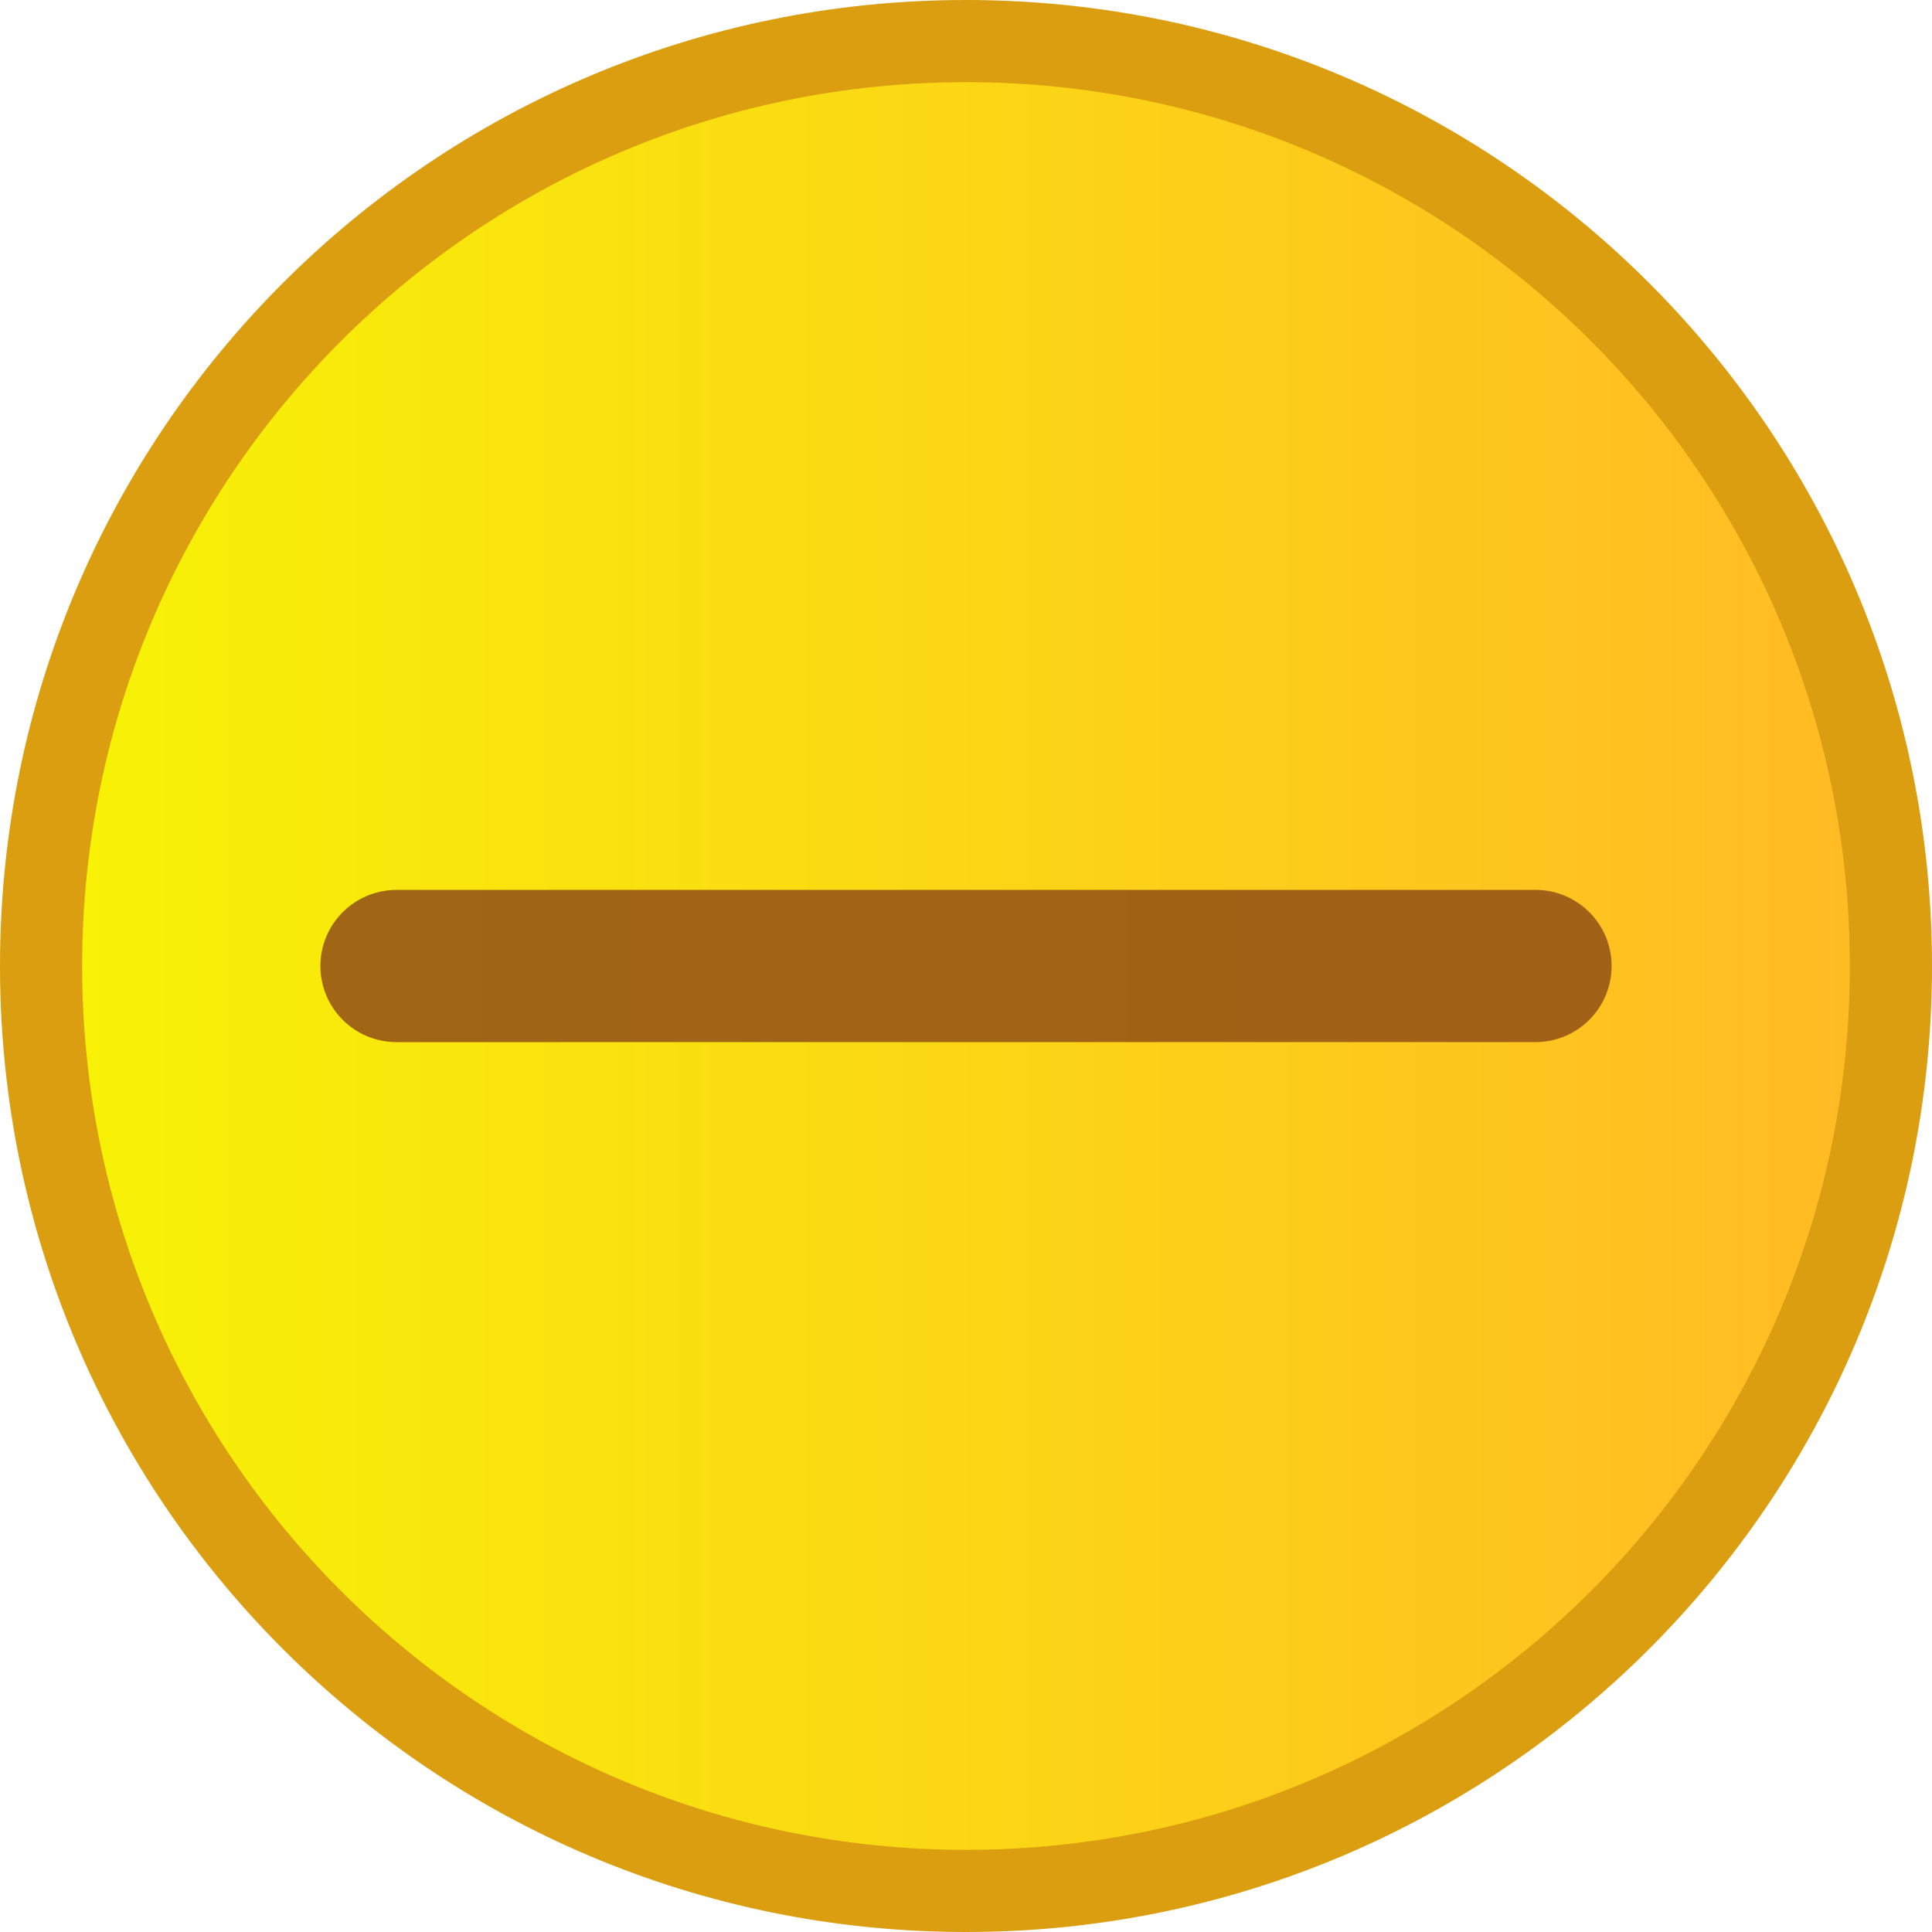
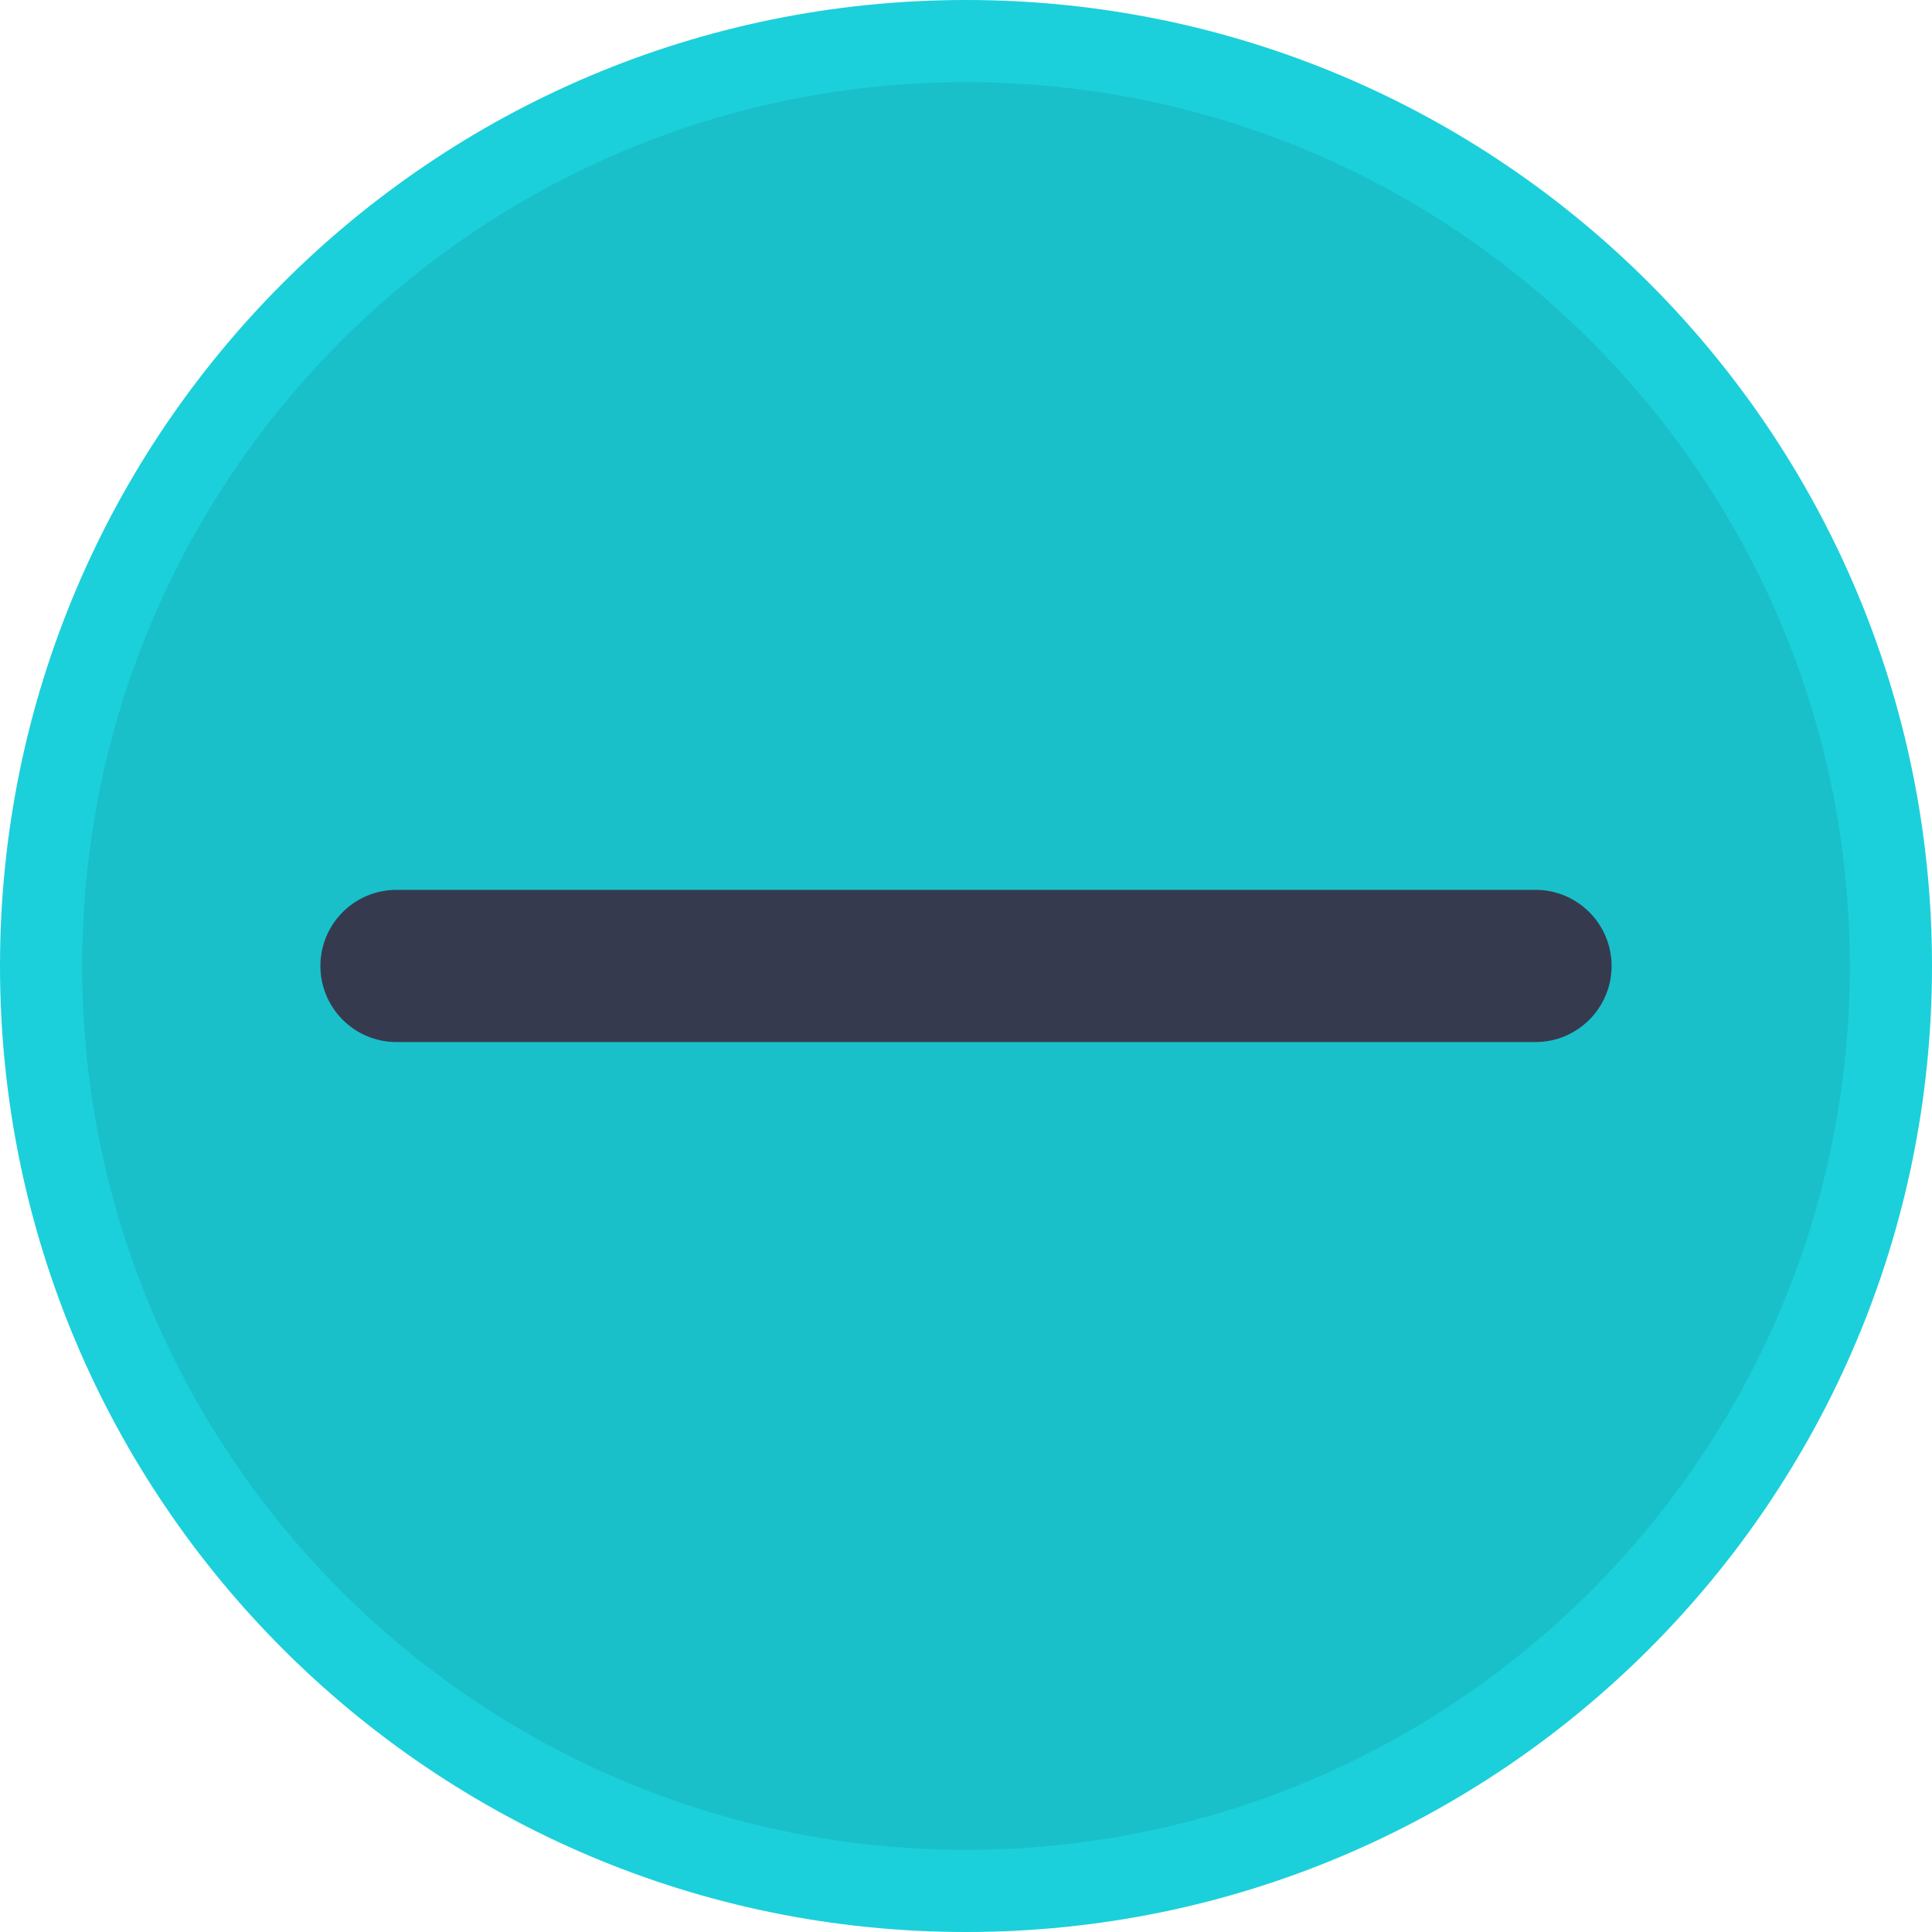
<svg xmlns="http://www.w3.org/2000/svg" viewBox="0 0 50 50" version="1.2" baseProfile="tiny">
  <defs>
-     <linearGradient gradientUnits="userSpaceOnUse" x1="44.754" y1="458.002" x2="879.05" y2="458.002" id="gradient1">
-       <stop offset="0" stop-color="#f7f206" stop-opacity="1" />
-       <stop offset="1" stop-color="#ffbb24" stop-opacity="1" />
-     </linearGradient>
-   </defs>
+ </defs>
  <g fill="none" stroke="black" stroke-width="1" fill-rule="evenodd" stroke-linecap="square" stroke-linejoin="bevel">
-     <g fill="#da9e10" fill-opacity="1" stroke="none" transform="matrix(0.0548336,0,0,-0.0548338,-0.327859,50.114)" font-family="Noto Sans" font-size="10" font-weight="400" font-style="normal">
+     <g fill="#1bd0da" fill-opacity="1" stroke="none" transform="matrix(0.0548336,0,0,-0.0548338,-0.327859,50.114)" font-family="Noto Sans" font-size="10" font-weight="400" font-style="normal">
      <path vector-effect="none" fill-rule="evenodd" d="M461.904,2.079 C713.705,2.079 917.829,206.204 917.829,458.004 C917.829,709.801 713.705,913.925 461.904,913.925 C210.105,913.925 5.979,709.801 5.979,458.004 C5.979,206.204 210.105,2.079 461.904,2.079 " />
    </g>
-     <g fill="url(#gradient1)" stroke="none" transform="matrix(0.0548336,0,0,-0.0548338,-0.327859,50.114)" font-family="Noto Sans" font-size="10" font-weight="400" font-style="normal">
+     <g fill="#19c0ca" fill-opacity="1" stroke="none" transform="matrix(0.0548336,0,0,-0.0548338,-0.327859,50.114)" font-family="Noto Sans" font-size="10" font-weight="400" font-style="normal">
      <path vector-effect="none" fill-rule="evenodd" d="M461.904,40.854 C692.288,40.854 879.05,227.617 879.05,458.004 C879.05,688.387 692.288,875.15 461.904,875.15 C231.521,875.15 44.754,688.387 44.754,458.004 C44.754,227.617 231.521,40.854 461.904,40.854 " />
    </g>
-     <g fill="#cd6e19" fill-opacity="1" stroke="none" transform="matrix(0.0548336,0,0,-0.0548338,-0.327859,50.114)" font-family="Noto Sans" font-size="10" font-weight="400" font-style="normal" opacity="0.9">
-       <path vector-effect="none" fill-rule="evenodd" d="M193.118,457.997 L730.685,458.006" />
-     </g>
-     <g fill="none" stroke="#975616" stroke-opacity="1" stroke-width="71.846" stroke-linecap="round" stroke-linejoin="miter" stroke-miterlimit="4" transform="matrix(0.0548336,0,0,-0.0548338,-0.327859,50.114)" font-family="Noto Sans" font-size="10" font-weight="400" font-style="normal" opacity="0.9">
-       <path vector-effect="none" fill-rule="evenodd" d="M193.118,457.997 L730.685,458.006" />
+     <g fill="#363a4f" fill-opacity="1" stroke="none" transform="matrix(0.0548336,0,0,0.0548338,-0.327859,50.114)" font-family="Noto Sans" font-size="10" font-weight="400" font-style="normal">
+       <path vector-effect="none" fill-rule="evenodd" d="M157.197,-458.022 C157.197,-477.861 173.279,-493.943 193.117,-493.943 L730.683,-493.943 C750.521,-493.943 766.603,-477.861 766.603,-458.022 C766.603,-438.184 750.521,-422.102 730.683,-422.102 L193.117,-422.102 C173.279,-422.102 157.197,-438.184 157.197,-458.022 " />
    </g>
    <g fill="none" stroke="#000000" stroke-opacity="1" stroke-width="1" stroke-linecap="square" stroke-linejoin="bevel" transform="matrix(1,0,0,1,0,0)" font-family="Noto Sans" font-size="10" font-weight="400" font-style="normal">
</g>
  </g>
</svg>
